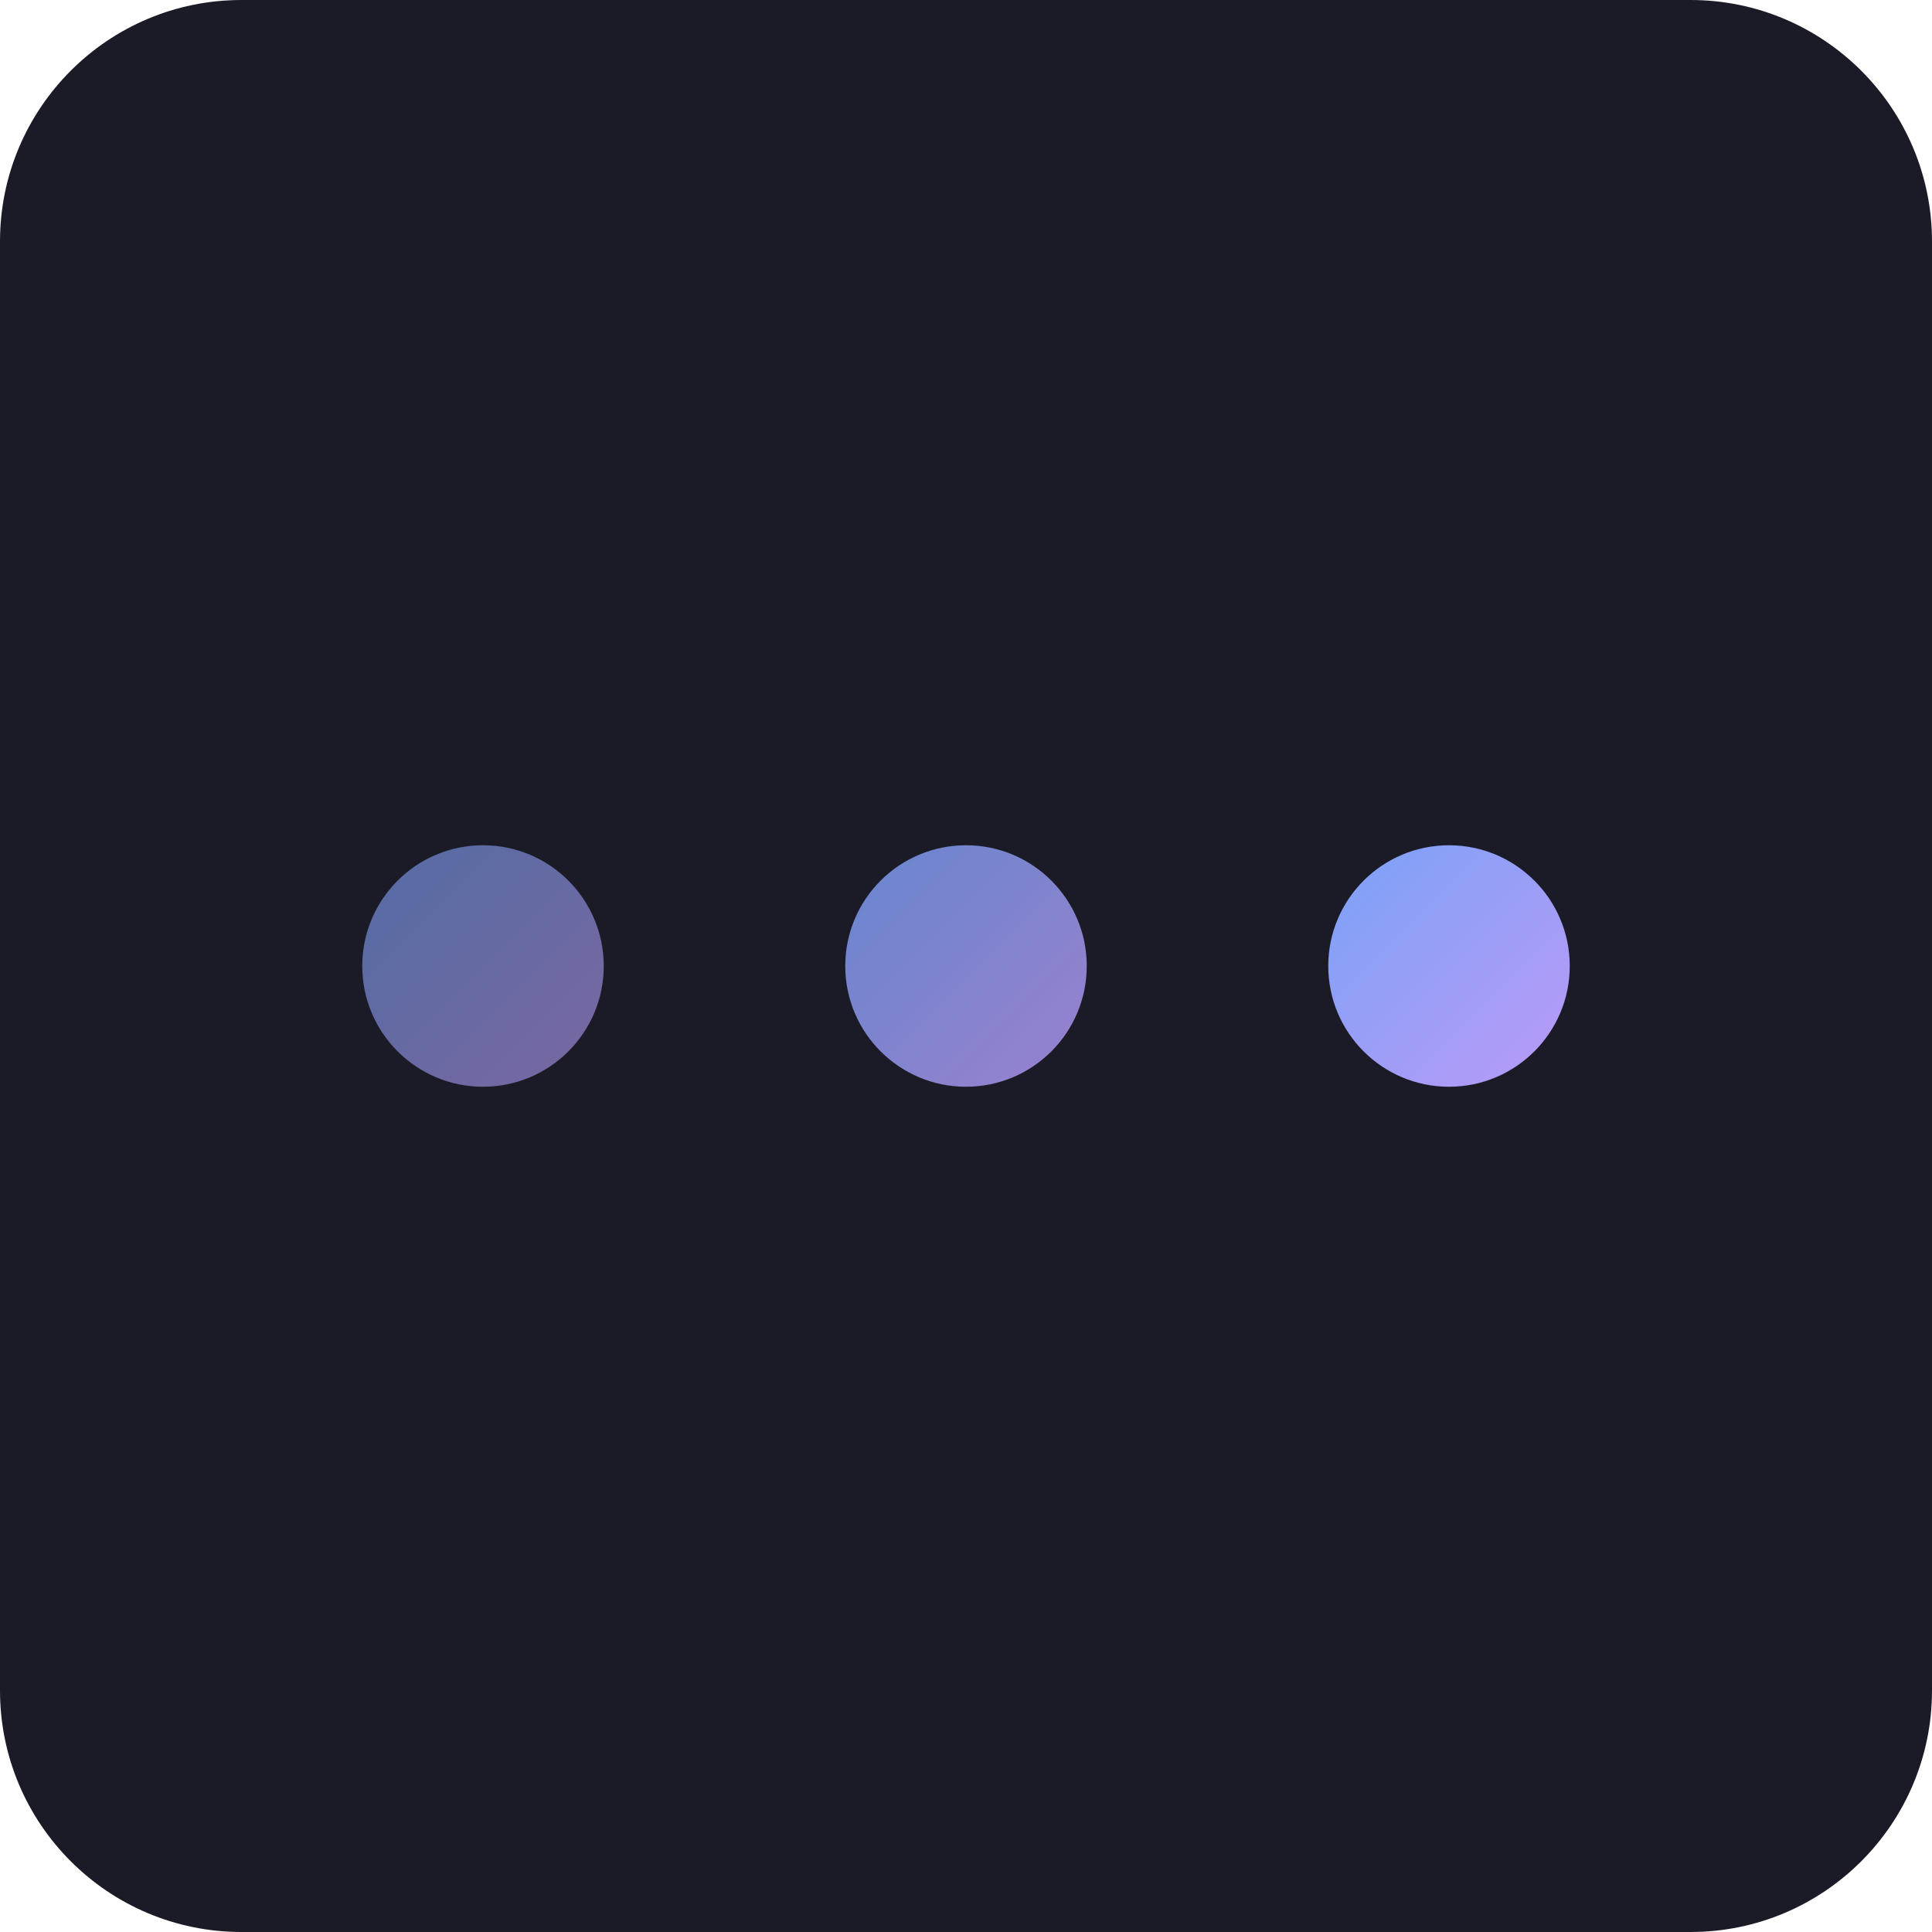
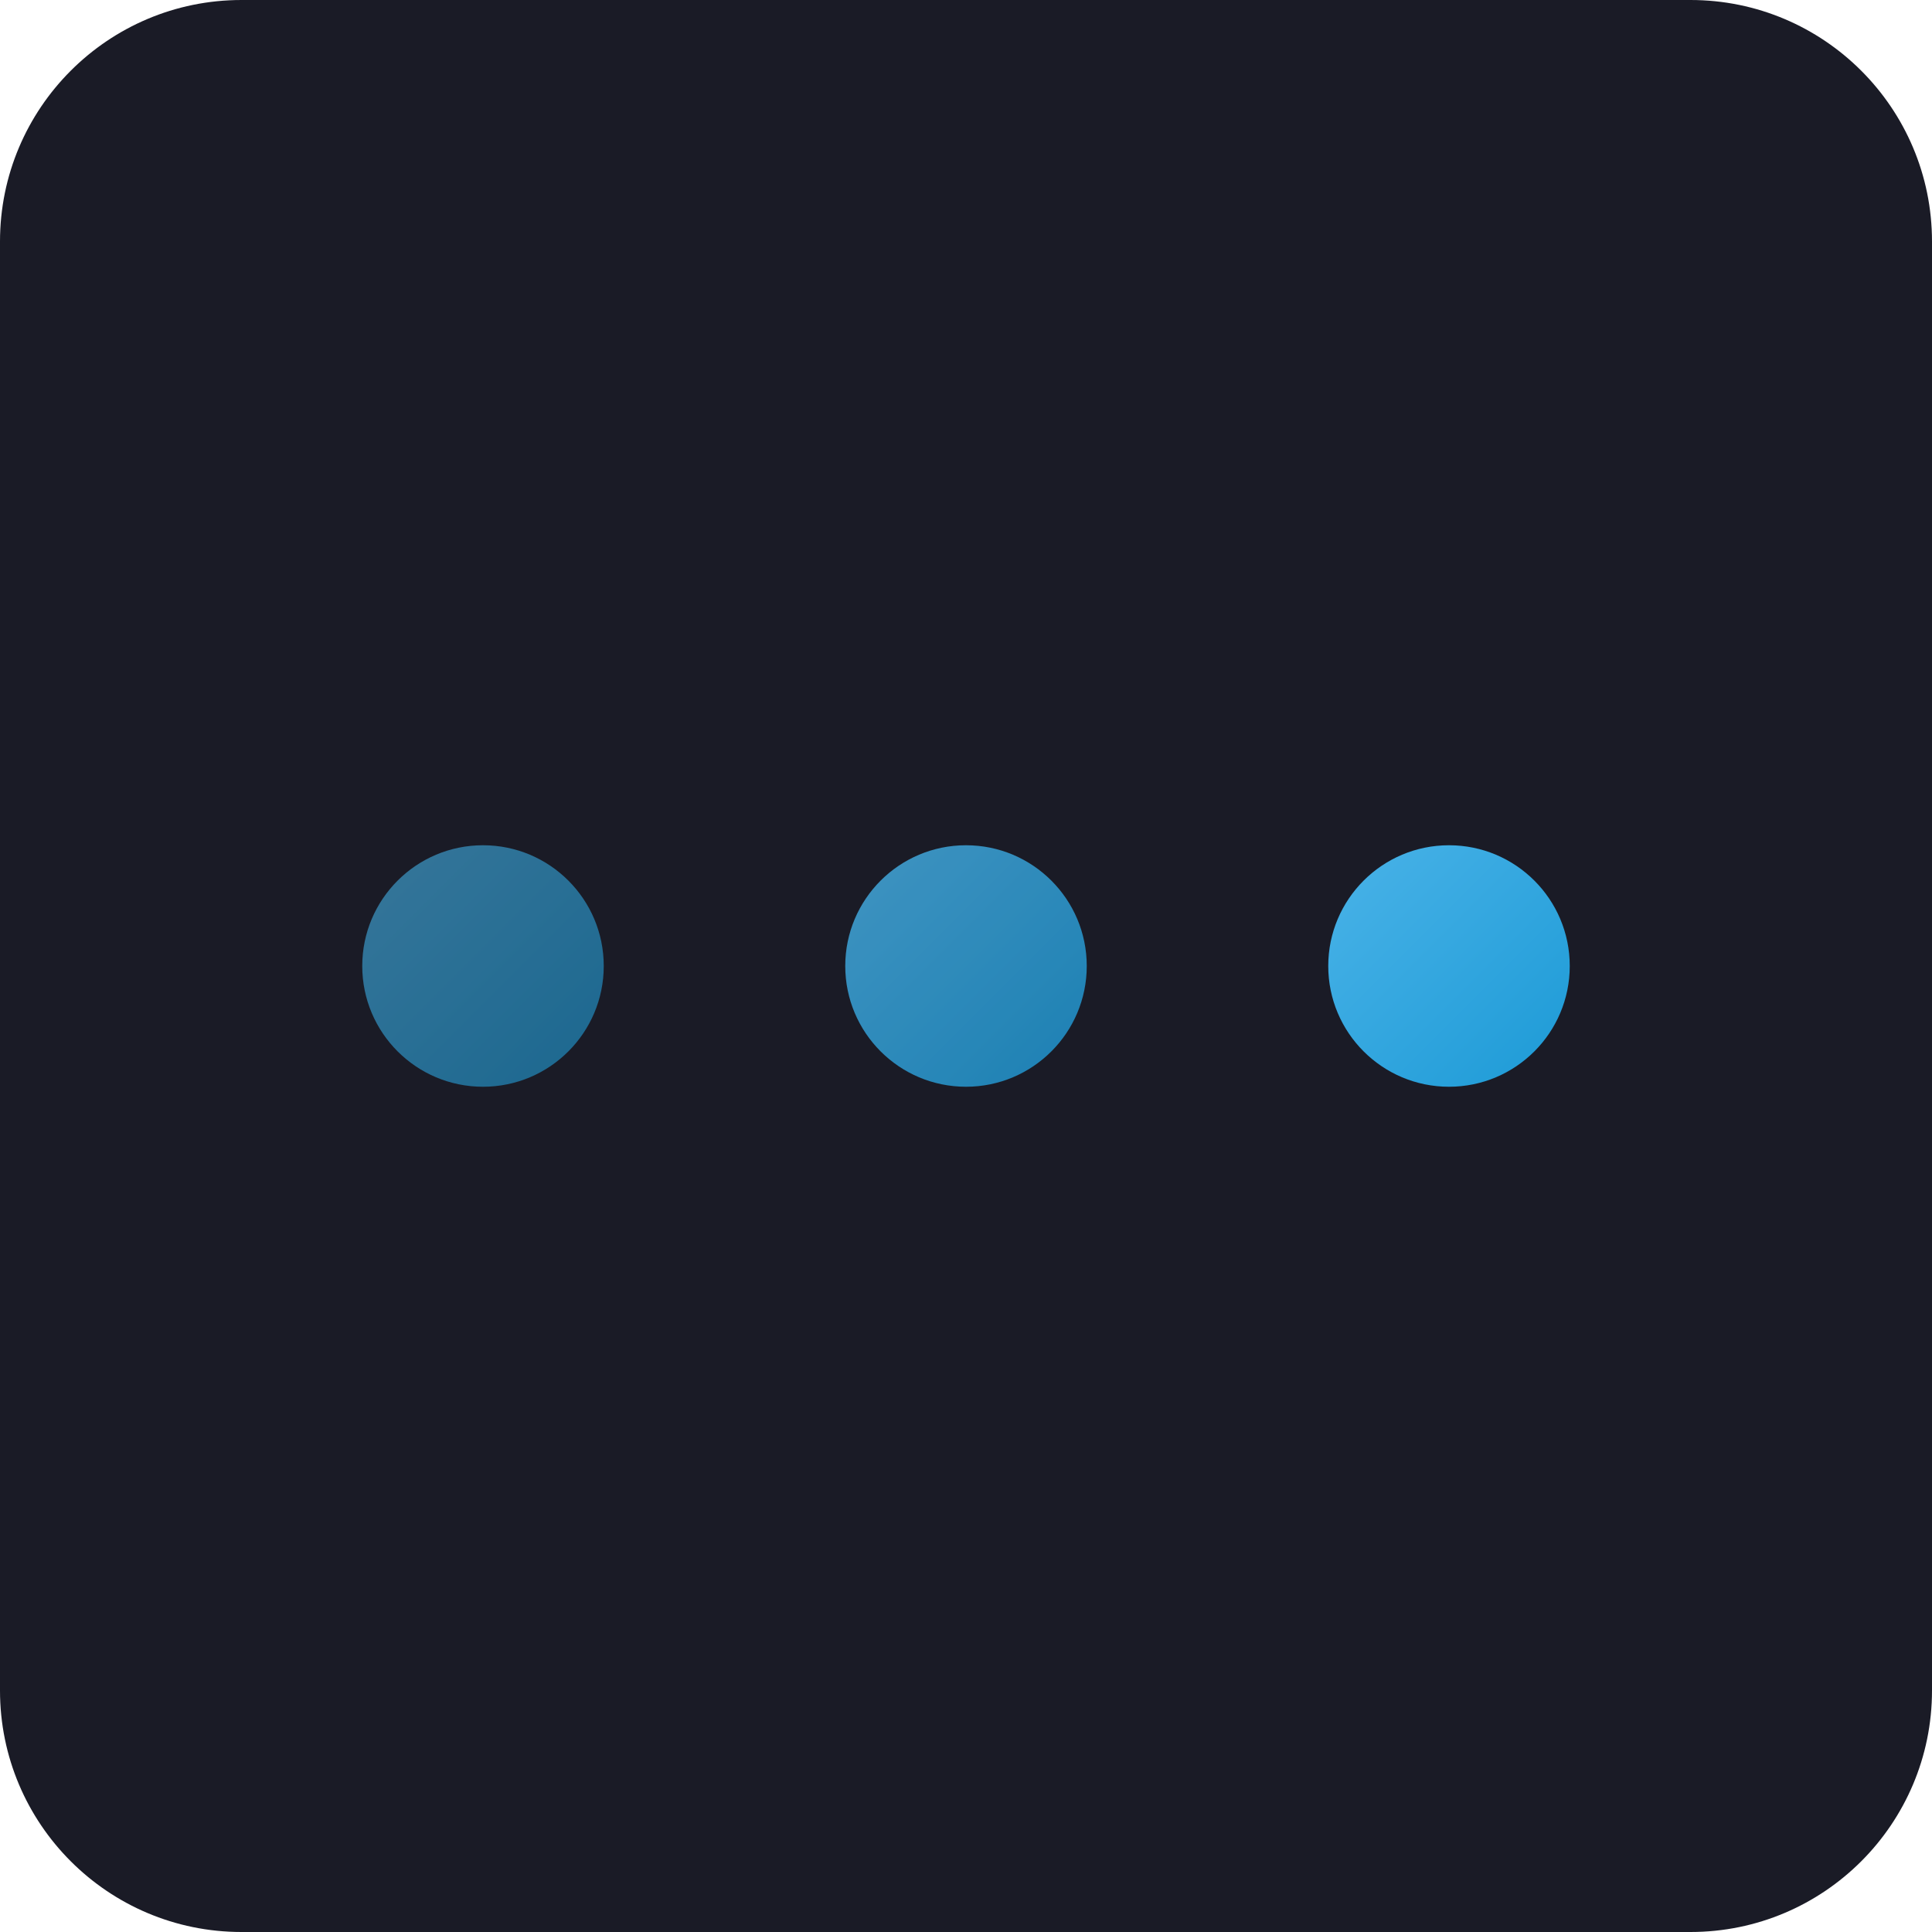
<svg xmlns="http://www.w3.org/2000/svg" viewBox="0 0 64 64" width="64" height="64">
  <defs>
    <linearGradient id="fav-gradient" x1="0%" y1="0%" x2="100%" y2="100%">
-       <stop offset="0%" stop-color="#7aa2f7" stop-opacity="1" />
-       <stop offset="100%" stop-color="#bb9af7" stop-opacity="1" />
+       <stop offset="0%" stop-color="#4ab3e8" stop-opacity="1" />
+       <stop offset="100%" stop-color="#1c9ad6" stop-opacity="1" />
    </linearGradient>
  </defs>
  <rect width="64" height="64" rx="8" ry="8" fill="#1a1b26" />
  <circle cx="16" cy="32" r="4" fill="url(#fav-gradient)" opacity="0.6" />
  <circle cx="32" cy="32" r="4" fill="url(#fav-gradient)" opacity="0.8" />
  <circle cx="48" cy="32" r="4" fill="url(#fav-gradient)" />
</svg>
